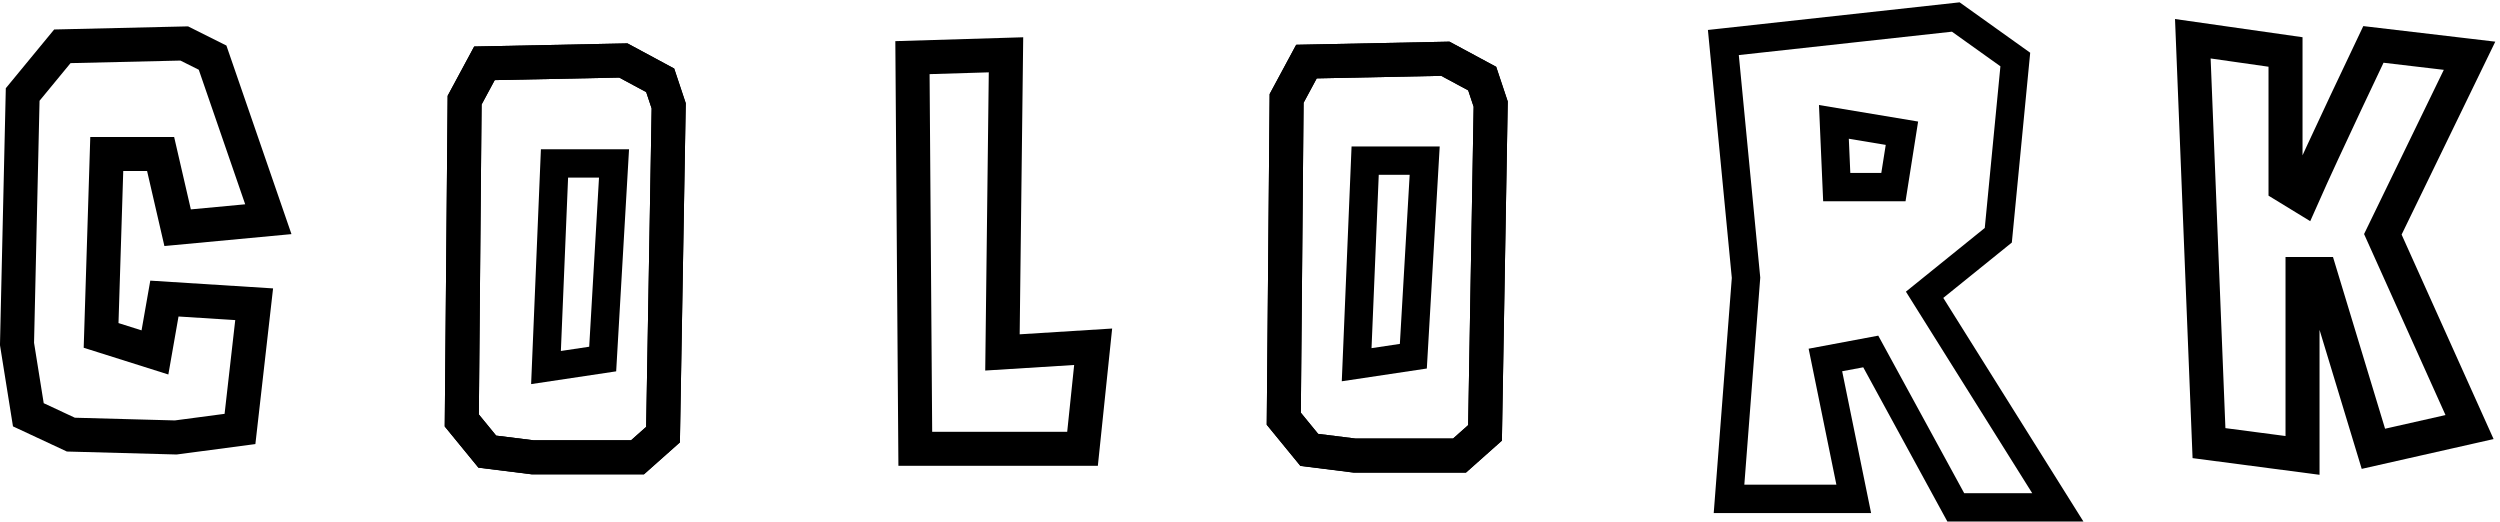
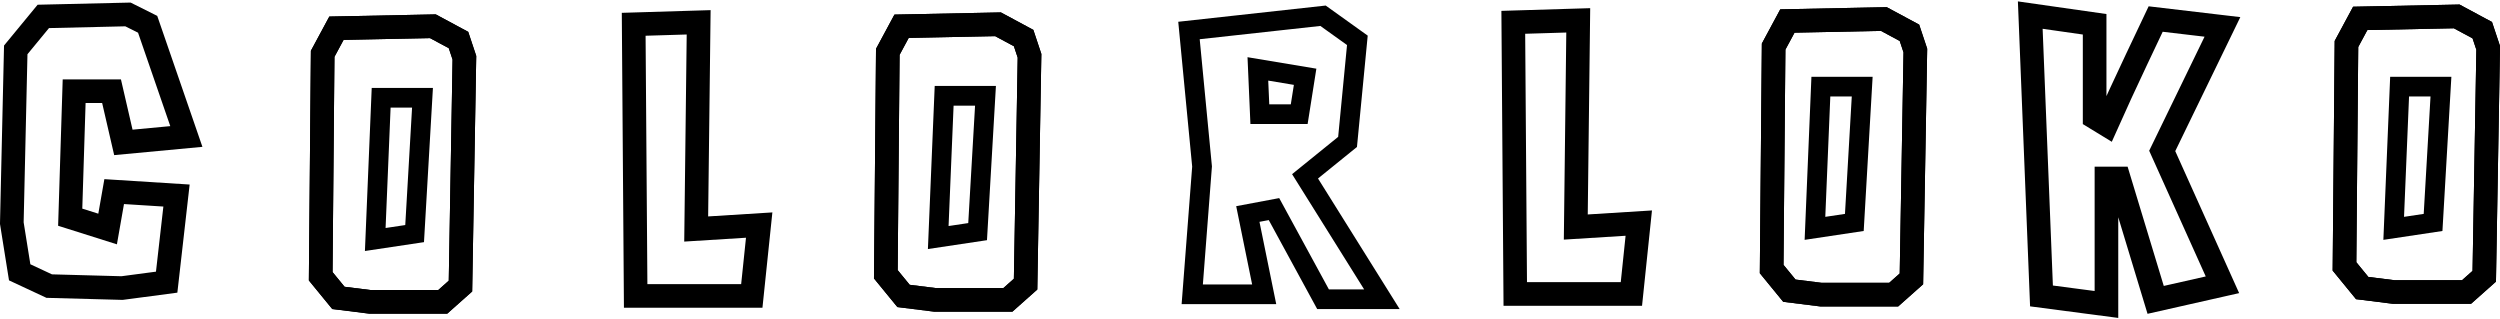
- <svg xmlns="http://www.w3.org/2000/svg" width="441" height="92" viewBox="0 0 441 92" fill="none">
-   <path d="M37.5 10.168L47.333 38.668L31.333 40.168L28.333 27.168H18.833L17.833 59.168L27.333 62.168L29 52.668L44.833 53.668L42.333 75.668L31 77.168L12.5 76.668L5 73.168L3 60.668L4 16.668L11 8.168L32.5 7.668L37.5 10.168Z" stroke="black" stroke-width="6" />
-   <path d="M85.458 11.168L81.958 17.668L81.458 74.168L85.958 79.668L93.958 80.668H112.458L116.958 76.668L117.958 18.668L116.458 14.168L109.958 10.668L85.458 11.168Z" stroke="black" stroke-width="6" />
-   <path d="M161.458 79.168L160.958 10.168L177.458 9.668L176.833 62.168L192.833 61.168L190.958 79.168H161.458Z" stroke="black" stroke-width="6" />
-   <path d="M389.666 78.168L386.814 6.834L403.166 9.168V32.834L406.166 34.668C409.999 26.001 418.666 7.834 418.666 7.834C418.666 7.834 432.795 9.501 435.628 9.834L420.333 41.334L435.628 75.334L418.666 79.168L409.314 48.334H406.166V80.334L389.666 78.168Z" stroke="black" stroke-width="6" />
-   <path d="M85.458 11.168L81.958 17.668L81.458 74.168L85.958 79.668L93.958 80.668H112.458L116.958 76.668L117.958 18.668L116.458 14.168L109.958 10.668L85.458 11.168Z" stroke="black" stroke-width="6" />
-   <path d="M230.458 10.863L226.958 17.363L226.458 73.863L230.958 79.363L238.958 80.363H257.458L261.958 76.363L262.958 18.363L261.458 13.863L254.958 10.363L230.458 10.863Z" stroke="black" stroke-width="6" />
-   <path d="M230.458 10.863L226.958 17.363L226.458 73.863L230.958 79.363L238.958 80.363H257.458L261.958 76.363L262.958 18.363L261.458 13.863L254.958 10.363L230.458 10.863Z" stroke="black" stroke-width="6" />
-   <path d="M96.314 64.834L97.814 28.834H108.314L106.314 63.334L96.314 64.834Z" stroke="black" stroke-width="5" />
-   <path d="M239.314 64.334L240.814 28.334H251.314L249.314 62.834L239.314 64.334Z" stroke="black" stroke-width="5" />
-   <path d="M324 33L323.5 21.5L335.5 23.5L334 33H324Z" stroke="black" stroke-width="5" />
-   <path d="M327 88H305L308 49L304 7.5L345 3L355.5 10.5L352.5 41.5L339.5 52L363 89.5H345L330 62L322 63.5L327 88Z" stroke="black" stroke-width="5" />
+ <svg xmlns="http://www.w3.org/2000/svg" width="635" height="81" viewBox="0 0 635 81" fill="none">
+   <path d="M37.5 6.168L47.333 34.668L31.333 36.168L28.333 23.168H18.833L17.833 55.168L27.333 58.168L29 48.668L44.833 49.668L42.333 71.668L31 73.168L12.5 72.668L5 69.168L3 56.668L4 12.668L11 4.168L32.5 3.668L37.5 6.168Z" stroke="black" stroke-width="6" />
+   <path d="M85.458 7.168L81.958 13.668L81.458 70.168L85.958 75.668L93.958 76.668H112.458L116.958 72.668L117.958 14.668L116.458 10.168L109.958 6.668L85.458 7.168Z" stroke="black" stroke-width="6" />
+   <path d="M161.458 75.168L160.958 6.168L177.458 5.668L176.833 58.168L192.833 57.168L190.958 75.168H161.458Z" stroke="black" stroke-width="6" />
+   <path d="M518.537 75.168L515.686 3.834L532.037 6.168V29.834L535.037 31.668C538.87 23.001 547.537 4.834 547.537 4.834C547.537 4.834 561.667 6.501 564.5 6.834L549.204 38.334L564.5 72.334L547.537 76.168L538.186 45.334H535.037V77.334L518.537 75.168Z" stroke="black" stroke-width="6" />
+   <path d="M85.458 7.168L81.958 13.668L81.458 70.168L85.958 75.668L93.958 76.668H112.458L116.958 72.668L117.958 14.668L116.458 10.168L109.958 6.668L85.458 7.168Z" stroke="black" stroke-width="6" />
+   <path d="M229 6.668L225.5 13.168L225.25 41.418L225 69.668L229.5 75.168L237.5 76.168H256L260.5 72.168L261.5 14.168L260 9.668L253.5 6.168L229 6.668Z" stroke="black" stroke-width="6" />
+   <path d="M229 6.668L225.5 13.168L225.25 41.418L225 69.668L229.5 75.168L237.5 76.168H256L260.5 72.168L261.5 14.168L260 9.668L253.5 6.168L229 6.668Z" stroke="black" stroke-width="6" />
+   <path d="M384.875 74.668L384.375 5.668L400.875 5.168L400.25 57.668L416.25 56.668L414.375 74.668H384.875Z" stroke="black" stroke-width="6" />
+   <path d="M454 5.334L450.5 11.834L450 68.334L454.5 73.834L462.5 74.834H481L485.5 70.834L486.5 12.834L485 8.334L478.5 4.834L454 5.334Z" stroke="black" stroke-width="6" />
+   <path d="M454 5.334L450.5 11.834L450 68.334L454.5 73.834L462.5 74.834H481L485.5 70.834L486.5 12.834L485 8.334L478.5 4.834L454 5.334Z" stroke="black" stroke-width="6" />
+   <path d="M599.5 4.668L596 11.168L595.75 39.418L595.5 67.668L600 73.168L608 74.168H626.5L631 70.168L632 12.168L630.5 7.668L624 4.168L599.5 4.668Z" stroke="black" stroke-width="6" />
+   <path d="M599.5 4.668L596 11.168L595.75 39.418L595.5 67.668L600 73.168L608 74.168H626.5L631 70.168L632 12.168L630.5 7.668L624 4.168L599.5 4.668Z" stroke="black" stroke-width="6" />
+   <path d="M95.314 60.834L96.814 24.834H107.314L105.314 59.334L95.314 60.834Z" stroke="black" stroke-width="5" />
+   <path d="M238.314 60.334L239.814 24.334H250.314L248.314 58.834L238.314 60.334Z" stroke="black" stroke-width="5" />
+   <path d="M608 58L609.5 22H620L618 56.5L608 58Z" stroke="black" stroke-width="5" />
+   <path d="M461 58L462.5 22H473L471 56.5L461 58Z" stroke="black" stroke-width="5" />
+   <path d="M320 29L319.5 17.5L331.5 19.5L330 29H320Z" stroke="black" stroke-width="5" />
+   <path d="M321.102 74.751H302.831L305.322 42.289L302 7.746L336.051 4L344.771 10.243L342.28 36.046L331.483 44.786L351 76H336.051L323.593 53.11L316.949 54.358L321.102 74.751Z" stroke="black" stroke-width="5" />
</svg>
